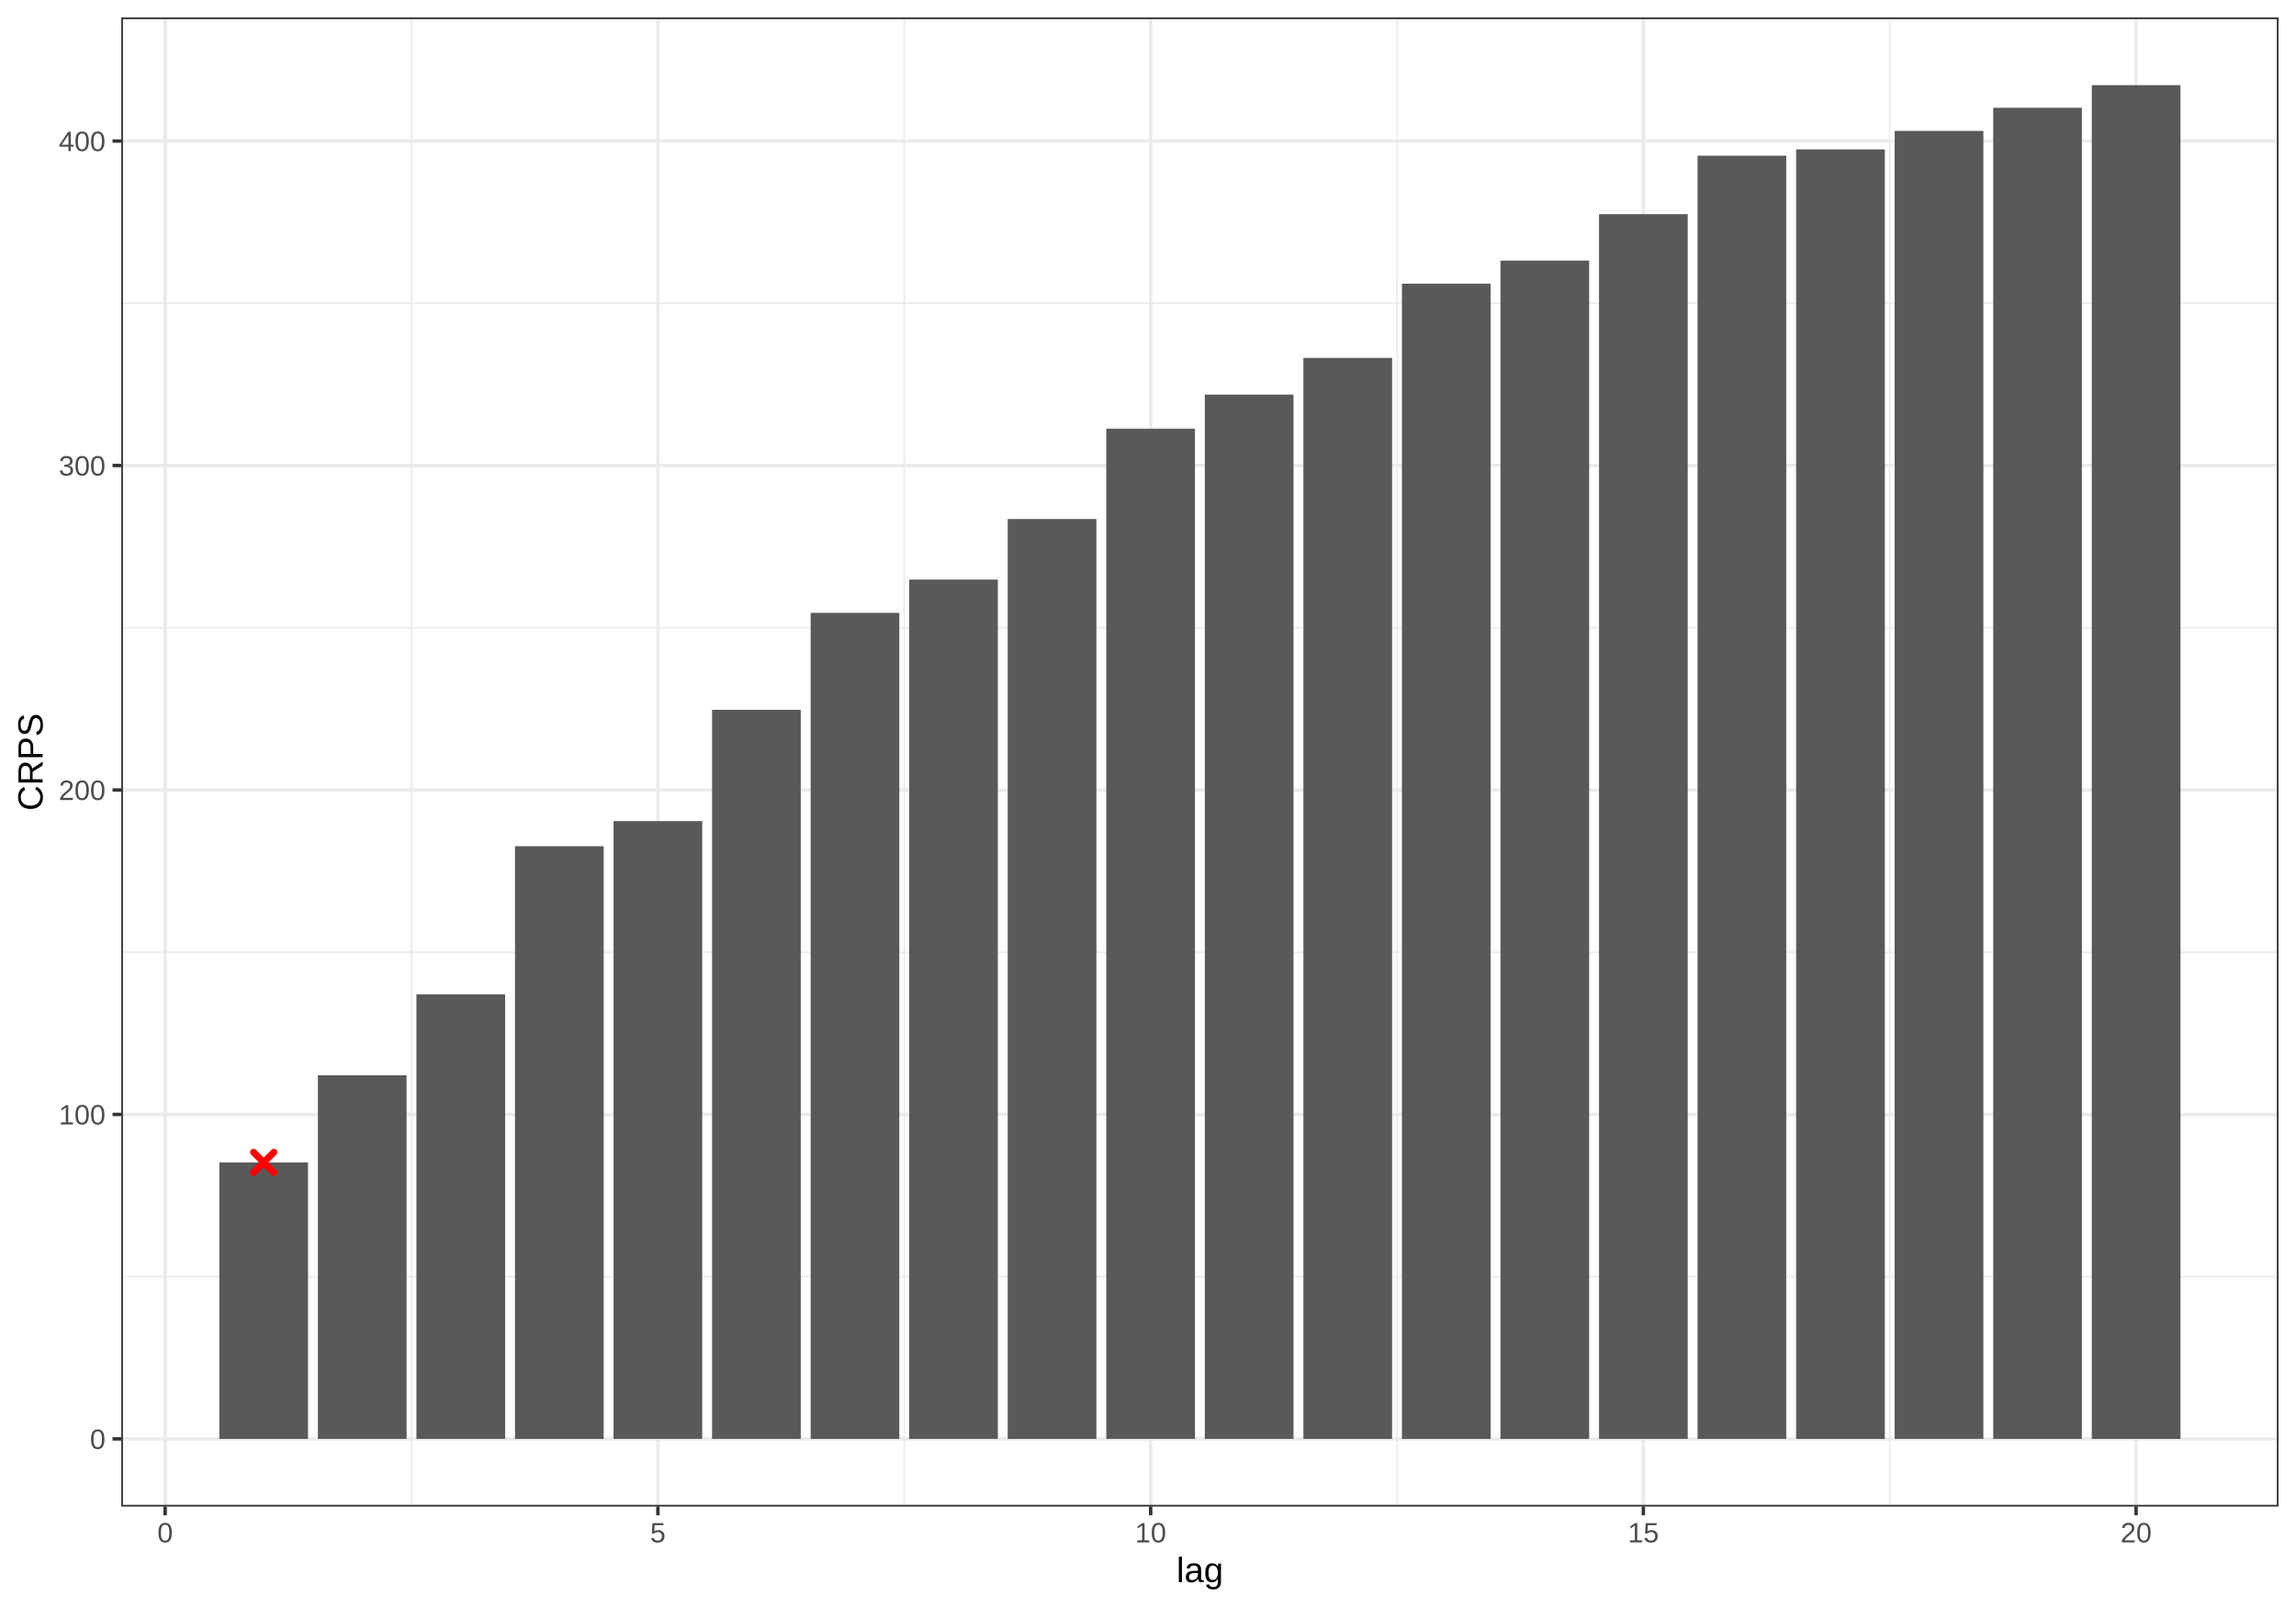
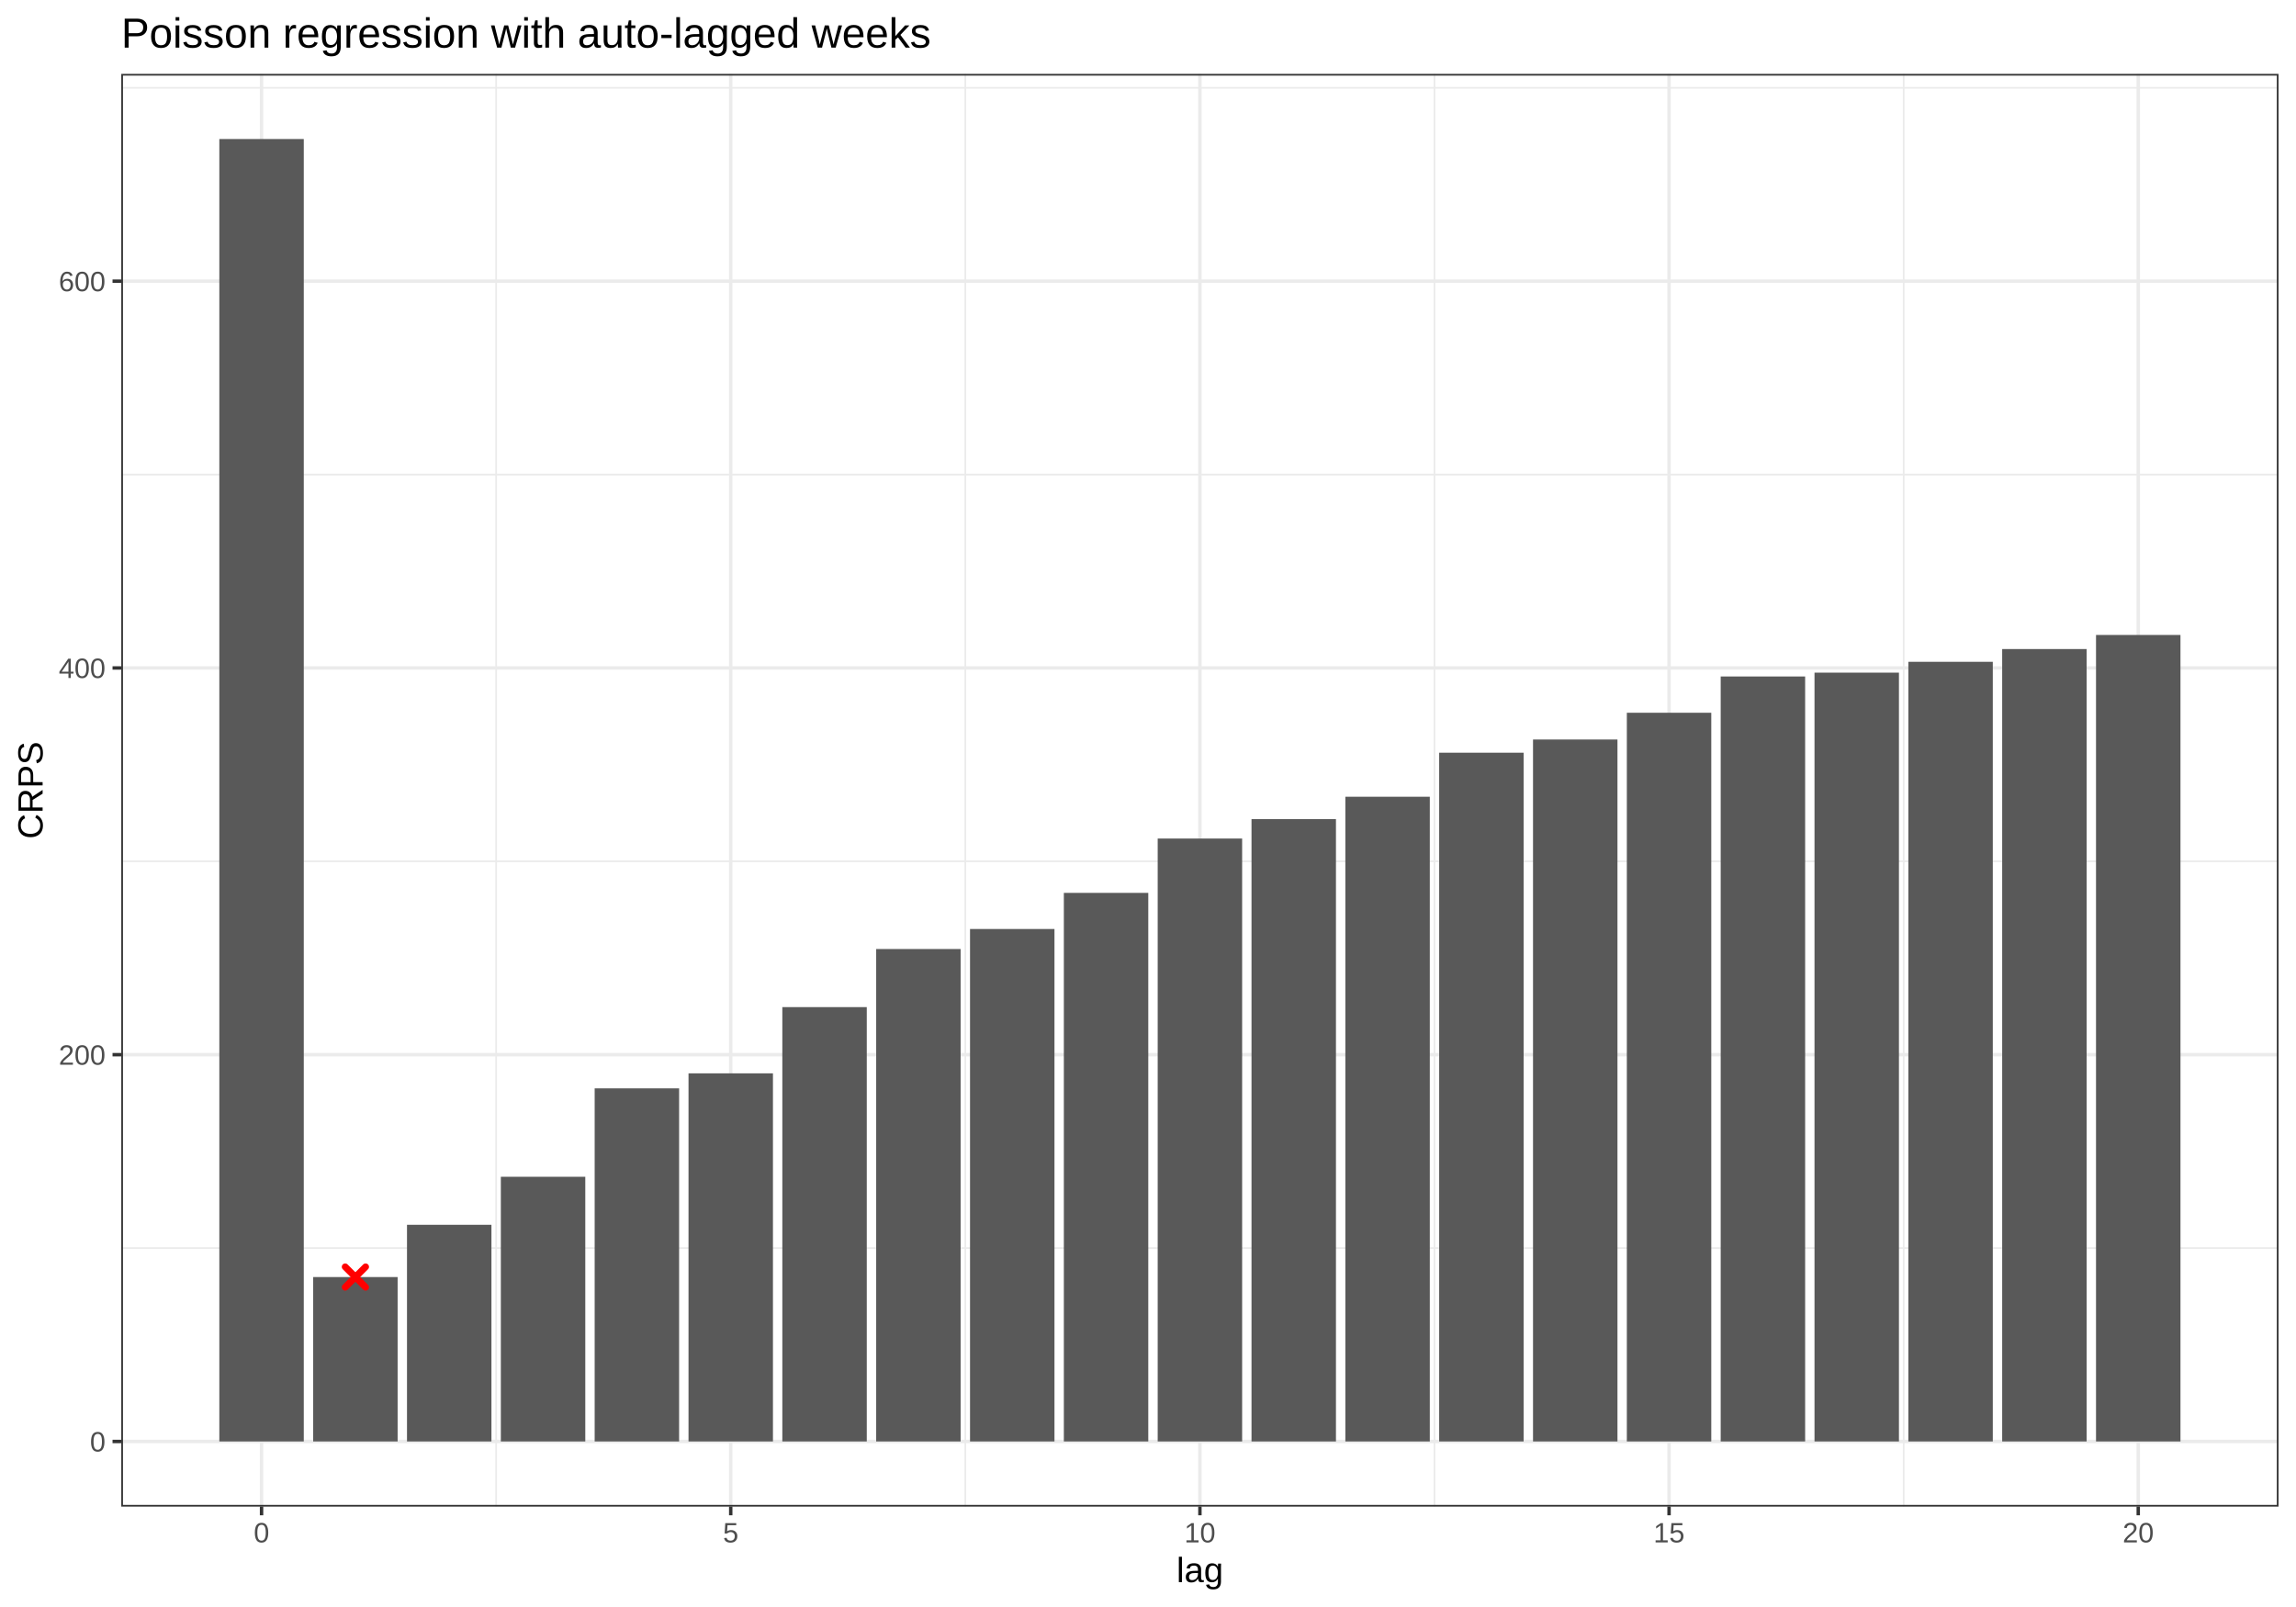
<svg xmlns="http://www.w3.org/2000/svg" class="svglite" width="720.00pt" height="504.00pt" viewBox="0 0 720.00 504.00">
  <defs>
    <style type="text/css">
    .svglite line, .svglite polyline, .svglite polygon, .svglite path, .svglite rect, .svglite circle {
      fill: none;
      stroke: #000000;
      stroke-linecap: round;
      stroke-linejoin: round;
      stroke-miterlimit: 10.00;
    }
    .svglite text {
      white-space: pre;
    }
  </style>
  </defs>
  <rect width="100%" height="100%" style="stroke: none; fill: #FFFFFF;" />
  <defs>
    <clipPath id="cpMC4wMHw3MjAuMDB8MC4wMHw1MDQuMDA=">
      <rect x="0.00" y="0.00" width="720.00" height="504.00" />
    </clipPath>
  </defs>
  <g clip-path="url(#cpMC4wMHw3MjAuMDB8MC4wMHw1MDQuMDA=)">
-     <rect x="0.00" y="0.00" width="720.00" height="504.00" style="stroke-width: 1.07; stroke: #FFFFFF; fill: #FFFFFF;" />
+     <rect x="0.00" y="-0" width="720.00" height="504.00" style="stroke-width: 1.07; stroke: #FFFFFF; fill: #FFFFFF;" />
  </g>
  <defs>
-     <clipPath id="cpMzguMDN8NzE0LjUyfDUuNDh8NDcyLjUw">
-       <rect x="38.03" y="5.48" width="676.49" height="467.02" />
+     <clipPath id="cpMzguMDN8NzE0LjUyfDIzLjE4fDQ3Mi41MA==">
+       <rect x="38.03" y="23.18" width="676.49" height="449.33" />
    </clipPath>
  </defs>
-   <g clip-path="url(#cpMzguMDN8NzE0LjUyfDUuNDh8NDcyLjUw)">
-     <rect x="38.03" y="5.48" width="676.49" height="467.02" style="stroke-width: 1.07; stroke: none; fill: #FFFFFF;" />
-     <polyline points="38.03,400.40 714.52,400.40 " style="stroke-width: 0.53; stroke: #EBEBEB; stroke-linecap: butt;" />
-     <polyline points="38.03,298.63 714.52,298.63 " style="stroke-width: 0.53; stroke: #EBEBEB; stroke-linecap: butt;" />
-     <polyline points="38.03,196.87 714.52,196.87 " style="stroke-width: 0.53; stroke: #EBEBEB; stroke-linecap: butt;" />
-     <polyline points="38.03,95.11 714.52,95.11 " style="stroke-width: 0.53; stroke: #EBEBEB; stroke-linecap: butt;" />
-     <polyline points="129.05,472.50 129.05,5.48 " style="stroke-width: 0.53; stroke: #EBEBEB; stroke-linecap: butt;" />
-     <polyline points="283.57,472.50 283.57,5.48 " style="stroke-width: 0.53; stroke: #EBEBEB; stroke-linecap: butt;" />
-     <polyline points="438.09,472.50 438.09,5.48 " style="stroke-width: 0.53; stroke: #EBEBEB; stroke-linecap: butt;" />
-     <polyline points="592.60,472.50 592.60,5.48 " style="stroke-width: 0.53; stroke: #EBEBEB; stroke-linecap: butt;" />
-     <polyline points="38.03,451.28 714.52,451.28 " style="stroke-width: 1.07; stroke: #EBEBEB; stroke-linecap: butt;" />
-     <polyline points="38.03,349.51 714.52,349.51 " style="stroke-width: 1.07; stroke: #EBEBEB; stroke-linecap: butt;" />
-     <polyline points="38.03,247.75 714.52,247.75 " style="stroke-width: 1.07; stroke: #EBEBEB; stroke-linecap: butt;" />
-     <polyline points="38.03,145.99 714.52,145.99 " style="stroke-width: 1.07; stroke: #EBEBEB; stroke-linecap: butt;" />
-     <polyline points="38.03,44.23 714.52,44.23 " style="stroke-width: 1.07; stroke: #EBEBEB; stroke-linecap: butt;" />
-     <polyline points="51.79,472.50 51.79,5.48 " style="stroke-width: 1.07; stroke: #EBEBEB; stroke-linecap: butt;" />
-     <polyline points="206.31,472.50 206.31,5.48 " style="stroke-width: 1.07; stroke: #EBEBEB; stroke-linecap: butt;" />
-     <polyline points="360.83,472.50 360.83,5.48 " style="stroke-width: 1.07; stroke: #EBEBEB; stroke-linecap: butt;" />
-     <polyline points="515.34,472.50 515.34,5.48 " style="stroke-width: 1.07; stroke: #EBEBEB; stroke-linecap: butt;" />
-     <polyline points="669.86,472.50 669.86,5.48 " style="stroke-width: 1.07; stroke: #EBEBEB; stroke-linecap: butt;" />
-     <rect x="68.78" y="364.56" width="27.81" height="86.72" style="stroke-width: 1.07; stroke: none; stroke-linecap: butt; stroke-linejoin: miter; fill: #595959;" />
-     <rect x="99.69" y="337.24" width="27.81" height="114.03" style="stroke-width: 1.07; stroke: none; stroke-linecap: butt; stroke-linejoin: miter; fill: #595959;" />
-     <rect x="130.59" y="311.85" width="27.81" height="139.42" style="stroke-width: 1.07; stroke: none; stroke-linecap: butt; stroke-linejoin: miter; fill: #595959;" />
-     <rect x="161.50" y="265.39" width="27.81" height="185.89" style="stroke-width: 1.07; stroke: none; stroke-linecap: butt; stroke-linejoin: miter; fill: #595959;" />
-     <rect x="192.40" y="257.52" width="27.81" height="193.75" style="stroke-width: 1.07; stroke: none; stroke-linecap: butt; stroke-linejoin: miter; fill: #595959;" />
-     <rect x="223.30" y="222.62" width="27.81" height="228.65" style="stroke-width: 1.07; stroke: none; stroke-linecap: butt; stroke-linejoin: miter; fill: #595959;" />
-     <rect x="254.21" y="192.21" width="27.81" height="259.07" style="stroke-width: 1.07; stroke: none; stroke-linecap: butt; stroke-linejoin: miter; fill: #595959;" />
-     <rect x="285.11" y="181.78" width="27.81" height="269.49" style="stroke-width: 1.07; stroke: none; stroke-linecap: butt; stroke-linejoin: miter; fill: #595959;" />
-     <rect x="316.01" y="162.78" width="27.81" height="288.50" style="stroke-width: 1.07; stroke: none; stroke-linecap: butt; stroke-linejoin: miter; fill: #595959;" />
-     <rect x="346.92" y="134.45" width="27.81" height="316.82" style="stroke-width: 1.07; stroke: none; stroke-linecap: butt; stroke-linejoin: miter; fill: #595959;" />
-     <rect x="377.82" y="123.76" width="27.81" height="327.51" style="stroke-width: 1.07; stroke: none; stroke-linecap: butt; stroke-linejoin: miter; fill: #595959;" />
-     <rect x="408.73" y="112.25" width="27.81" height="339.03" style="stroke-width: 1.07; stroke: none; stroke-linecap: butt; stroke-linejoin: miter; fill: #595959;" />
-     <rect x="439.63" y="88.97" width="27.81" height="362.31" style="stroke-width: 1.07; stroke: none; stroke-linecap: butt; stroke-linejoin: miter; fill: #595959;" />
-     <rect x="470.53" y="81.73" width="27.81" height="369.55" style="stroke-width: 1.07; stroke: none; stroke-linecap: butt; stroke-linejoin: miter; fill: #595959;" />
-     <rect x="501.44" y="67.17" width="27.81" height="384.10" style="stroke-width: 1.07; stroke: none; stroke-linecap: butt; stroke-linejoin: miter; fill: #595959;" />
-     <rect x="532.34" y="48.83" width="27.81" height="402.44" style="stroke-width: 1.07; stroke: none; stroke-linecap: butt; stroke-linejoin: miter; fill: #595959;" />
-     <rect x="563.25" y="46.86" width="27.81" height="404.42" style="stroke-width: 1.07; stroke: none; stroke-linecap: butt; stroke-linejoin: miter; fill: #595959;" />
-     <rect x="594.15" y="41.06" width="27.81" height="410.21" style="stroke-width: 1.07; stroke: none; stroke-linecap: butt; stroke-linejoin: miter; fill: #595959;" />
-     <rect x="625.05" y="33.80" width="27.81" height="417.48" style="stroke-width: 1.07; stroke: none; stroke-linecap: butt; stroke-linejoin: miter; fill: #595959;" />
-     <rect x="655.96" y="26.71" width="27.81" height="424.57" style="stroke-width: 1.07; stroke: none; stroke-linecap: butt; stroke-linejoin: miter; fill: #595959;" />
-     <line x1="79.49" y1="367.76" x2="85.89" y2="361.36" style="stroke-width: 2.13; stroke: #FF0000;" />
-     <line x1="79.49" y1="361.36" x2="85.89" y2="367.76" style="stroke-width: 2.13; stroke: #FF0000;" />
-     <rect x="38.03" y="5.48" width="676.49" height="467.02" style="stroke-width: 1.07; stroke: #333333;" />
+   <g clip-path="url(#cpMzguMDN8NzE0LjUyfDIzLjE4fDQ3Mi41MA==)">
+     <rect x="38.03" y="23.18" width="676.49" height="449.33" style="stroke-width: 1.07; stroke: none; fill: #FFFFFF;" />
+     <polyline points="38.03,391.43 714.52,391.43 " style="stroke-width: 0.53; stroke: #EBEBEB; stroke-linecap: butt;" />
+     <polyline points="38.03,270.13 714.52,270.13 " style="stroke-width: 0.53; stroke: #EBEBEB; stroke-linecap: butt;" />
+     <polyline points="38.03,148.84 714.52,148.84 " style="stroke-width: 0.53; stroke: #EBEBEB; stroke-linecap: butt;" />
+     <polyline points="38.03,27.54 714.52,27.54 " style="stroke-width: 0.53; stroke: #EBEBEB; stroke-linecap: butt;" />
+     <polyline points="155.59,472.50 155.59,23.18 " style="stroke-width: 0.53; stroke: #EBEBEB; stroke-linecap: butt;" />
+     <polyline points="302.71,472.50 302.71,23.18 " style="stroke-width: 0.53; stroke: #EBEBEB; stroke-linecap: butt;" />
+     <polyline points="449.84,472.50 449.84,23.18 " style="stroke-width: 0.53; stroke: #EBEBEB; stroke-linecap: butt;" />
+     <polyline points="596.97,472.50 596.97,23.18 " style="stroke-width: 0.53; stroke: #EBEBEB; stroke-linecap: butt;" />
+     <polyline points="38.03,452.08 714.52,452.08 " style="stroke-width: 1.07; stroke: #EBEBEB; stroke-linecap: butt;" />
+     <polyline points="38.03,330.78 714.52,330.78 " style="stroke-width: 1.07; stroke: #EBEBEB; stroke-linecap: butt;" />
+     <polyline points="38.03,209.49 714.52,209.49 " style="stroke-width: 1.07; stroke: #EBEBEB; stroke-linecap: butt;" />
+     <polyline points="38.03,88.19 714.52,88.19 " style="stroke-width: 1.07; stroke: #EBEBEB; stroke-linecap: butt;" />
+     <polyline points="82.02,472.50 82.02,23.18 " style="stroke-width: 1.07; stroke: #EBEBEB; stroke-linecap: butt;" />
+     <polyline points="229.15,472.50 229.15,23.18 " style="stroke-width: 1.07; stroke: #EBEBEB; stroke-linecap: butt;" />
+     <polyline points="376.28,472.50 376.28,23.18 " style="stroke-width: 1.07; stroke: #EBEBEB; stroke-linecap: butt;" />
+     <polyline points="523.40,472.50 523.40,23.18 " style="stroke-width: 1.07; stroke: #EBEBEB; stroke-linecap: butt;" />
+     <polyline points="670.53,472.50 670.53,23.18 " style="stroke-width: 1.07; stroke: #EBEBEB; stroke-linecap: butt;" />
+     <rect x="68.78" y="43.60" width="26.48" height="408.48" style="stroke-width: 1.07; stroke: none; stroke-linecap: butt; stroke-linejoin: miter; fill: #595959;" />
+     <rect x="98.21" y="400.52" width="26.48" height="51.56" style="stroke-width: 1.07; stroke: none; stroke-linecap: butt; stroke-linejoin: miter; fill: #595959;" />
+     <rect x="127.63" y="384.13" width="26.48" height="67.95" style="stroke-width: 1.07; stroke: none; stroke-linecap: butt; stroke-linejoin: miter; fill: #595959;" />
+     <rect x="157.06" y="369.07" width="26.48" height="83.01" style="stroke-width: 1.07; stroke: none; stroke-linecap: butt; stroke-linejoin: miter; fill: #595959;" />
+     <rect x="186.48" y="341.34" width="26.48" height="110.74" style="stroke-width: 1.07; stroke: none; stroke-linecap: butt; stroke-linejoin: miter; fill: #595959;" />
+     <rect x="215.91" y="336.63" width="26.48" height="115.45" style="stroke-width: 1.07; stroke: none; stroke-linecap: butt; stroke-linejoin: miter; fill: #595959;" />
+     <rect x="245.33" y="315.86" width="26.48" height="136.22" style="stroke-width: 1.07; stroke: none; stroke-linecap: butt; stroke-linejoin: miter; fill: #595959;" />
+     <rect x="274.76" y="297.64" width="26.48" height="154.44" style="stroke-width: 1.07; stroke: none; stroke-linecap: butt; stroke-linejoin: miter; fill: #595959;" />
+     <rect x="304.19" y="291.36" width="26.48" height="160.72" style="stroke-width: 1.07; stroke: none; stroke-linecap: butt; stroke-linejoin: miter; fill: #595959;" />
+     <rect x="333.61" y="280.03" width="26.48" height="172.05" style="stroke-width: 1.07; stroke: none; stroke-linecap: butt; stroke-linejoin: miter; fill: #595959;" />
+     <rect x="363.04" y="262.99" width="26.48" height="189.09" style="stroke-width: 1.07; stroke: none; stroke-linecap: butt; stroke-linejoin: miter; fill: #595959;" />
+     <rect x="392.46" y="256.90" width="26.48" height="195.18" style="stroke-width: 1.07; stroke: none; stroke-linecap: butt; stroke-linejoin: miter; fill: #595959;" />
+     <rect x="421.89" y="249.88" width="26.48" height="202.20" style="stroke-width: 1.07; stroke: none; stroke-linecap: butt; stroke-linejoin: miter; fill: #595959;" />
+     <rect x="451.31" y="236.07" width="26.48" height="216.01" style="stroke-width: 1.07; stroke: none; stroke-linecap: butt; stroke-linejoin: miter; fill: #595959;" />
+     <rect x="480.74" y="231.93" width="26.48" height="220.15" style="stroke-width: 1.07; stroke: none; stroke-linecap: butt; stroke-linejoin: miter; fill: #595959;" />
+     <rect x="510.16" y="223.54" width="26.48" height="228.54" style="stroke-width: 1.07; stroke: none; stroke-linecap: butt; stroke-linejoin: miter; fill: #595959;" />
+     <rect x="539.59" y="212.16" width="26.48" height="239.92" style="stroke-width: 1.07; stroke: none; stroke-linecap: butt; stroke-linejoin: miter; fill: #595959;" />
+     <rect x="569.01" y="210.96" width="26.48" height="241.12" style="stroke-width: 1.07; stroke: none; stroke-linecap: butt; stroke-linejoin: miter; fill: #595959;" />
+     <rect x="598.44" y="207.56" width="26.48" height="244.52" style="stroke-width: 1.07; stroke: none; stroke-linecap: butt; stroke-linejoin: miter; fill: #595959;" />
+     <rect x="627.86" y="203.56" width="26.48" height="248.52" style="stroke-width: 1.07; stroke: none; stroke-linecap: butt; stroke-linejoin: miter; fill: #595959;" />
+     <rect x="657.29" y="199.14" width="26.48" height="252.94" style="stroke-width: 1.07; stroke: none; stroke-linecap: butt; stroke-linejoin: miter; fill: #595959;" />
+     <line x1="108.25" y1="403.71" x2="114.65" y2="397.32" style="stroke-width: 2.13; stroke: #FF0000;" />
+     <line x1="108.25" y1="397.32" x2="114.65" y2="403.71" style="stroke-width: 2.13; stroke: #FF0000;" />
+     <rect x="38.03" y="23.18" width="676.49" height="449.33" style="stroke-width: 1.07; stroke: #333333;" />
  </g>
  <g clip-path="url(#cpMC4wMHw3MjAuMDB8MC4wMHw1MDQuMDA=)">
-     <text x="33.10" y="454.43" text-anchor="end" style="font-size: 8.80px;fill: #4D4D4D; font-family: &quot;Arial&quot;;" textLength="4.90px" lengthAdjust="spacingAndGlyphs">0</text>
-     <text x="33.10" y="352.66" text-anchor="end" style="font-size: 8.80px;fill: #4D4D4D; font-family: &quot;Arial&quot;;" textLength="14.69px" lengthAdjust="spacingAndGlyphs">100</text>
-     <text x="33.10" y="250.90" text-anchor="end" style="font-size: 8.80px;fill: #4D4D4D; font-family: &quot;Arial&quot;;" textLength="14.69px" lengthAdjust="spacingAndGlyphs">200</text>
-     <text x="33.10" y="149.14" text-anchor="end" style="font-size: 8.80px;fill: #4D4D4D; font-family: &quot;Arial&quot;;" textLength="14.69px" lengthAdjust="spacingAndGlyphs">300</text>
-     <text x="33.10" y="47.38" text-anchor="end" style="font-size: 8.80px;fill: #4D4D4D; font-family: &quot;Arial&quot;;" textLength="14.69px" lengthAdjust="spacingAndGlyphs">400</text>
-     <polyline points="35.29,451.28 38.03,451.28 " style="stroke-width: 1.07; stroke: #333333; stroke-linecap: butt;" />
-     <polyline points="35.29,349.51 38.03,349.51 " style="stroke-width: 1.07; stroke: #333333; stroke-linecap: butt;" />
-     <polyline points="35.29,247.75 38.03,247.75 " style="stroke-width: 1.07; stroke: #333333; stroke-linecap: butt;" />
-     <polyline points="35.29,145.99 38.03,145.99 " style="stroke-width: 1.07; stroke: #333333; stroke-linecap: butt;" />
-     <polyline points="35.29,44.23 38.03,44.23 " style="stroke-width: 1.07; stroke: #333333; stroke-linecap: butt;" />
-     <polyline points="51.79,475.24 51.79,472.50 " style="stroke-width: 1.07; stroke: #333333; stroke-linecap: butt;" />
-     <polyline points="206.31,475.24 206.31,472.50 " style="stroke-width: 1.07; stroke: #333333; stroke-linecap: butt;" />
-     <polyline points="360.83,475.24 360.83,472.50 " style="stroke-width: 1.07; stroke: #333333; stroke-linecap: butt;" />
-     <polyline points="515.34,475.24 515.34,472.50 " style="stroke-width: 1.07; stroke: #333333; stroke-linecap: butt;" />
-     <polyline points="669.86,475.24 669.86,472.50 " style="stroke-width: 1.07; stroke: #333333; stroke-linecap: butt;" />
-     <text x="51.79" y="483.74" text-anchor="middle" style="font-size: 8.80px;fill: #4D4D4D; font-family: &quot;Arial&quot;;" textLength="4.90px" lengthAdjust="spacingAndGlyphs">0</text>
-     <text x="206.31" y="483.74" text-anchor="middle" style="font-size: 8.80px;fill: #4D4D4D; font-family: &quot;Arial&quot;;" textLength="4.90px" lengthAdjust="spacingAndGlyphs">5</text>
-     <text x="360.83" y="483.74" text-anchor="middle" style="font-size: 8.80px;fill: #4D4D4D; font-family: &quot;Arial&quot;;" textLength="9.79px" lengthAdjust="spacingAndGlyphs">10</text>
-     <text x="515.34" y="483.74" text-anchor="middle" style="font-size: 8.80px;fill: #4D4D4D; font-family: &quot;Arial&quot;;" textLength="9.79px" lengthAdjust="spacingAndGlyphs">15</text>
-     <text x="669.86" y="483.74" text-anchor="middle" style="font-size: 8.80px;fill: #4D4D4D; font-family: &quot;Arial&quot;;" textLength="9.79px" lengthAdjust="spacingAndGlyphs">20</text>
+     <text x="33.10" y="455.23" text-anchor="end" style="font-size: 8.80px;fill: #4D4D4D; font-family: &quot;Arial&quot;;" textLength="4.90px" lengthAdjust="spacingAndGlyphs">0</text>
+     <text x="33.10" y="333.93" text-anchor="end" style="font-size: 8.80px;fill: #4D4D4D; font-family: &quot;Arial&quot;;" textLength="14.69px" lengthAdjust="spacingAndGlyphs">200</text>
+     <text x="33.10" y="212.64" text-anchor="end" style="font-size: 8.80px;fill: #4D4D4D; font-family: &quot;Arial&quot;;" textLength="14.69px" lengthAdjust="spacingAndGlyphs">400</text>
+     <text x="33.10" y="91.34" text-anchor="end" style="font-size: 8.80px;fill: #4D4D4D; font-family: &quot;Arial&quot;;" textLength="14.69px" lengthAdjust="spacingAndGlyphs">600</text>
+     <polyline points="35.29,452.08 38.03,452.08 " style="stroke-width: 1.07; stroke: #333333; stroke-linecap: butt;" />
+     <polyline points="35.29,330.78 38.03,330.78 " style="stroke-width: 1.07; stroke: #333333; stroke-linecap: butt;" />
+     <polyline points="35.29,209.49 38.03,209.49 " style="stroke-width: 1.07; stroke: #333333; stroke-linecap: butt;" />
+     <polyline points="35.29,88.19 38.03,88.19 " style="stroke-width: 1.07; stroke: #333333; stroke-linecap: butt;" />
+     <polyline points="82.02,475.24 82.02,472.50 " style="stroke-width: 1.07; stroke: #333333; stroke-linecap: butt;" />
+     <polyline points="229.15,475.24 229.15,472.50 " style="stroke-width: 1.07; stroke: #333333; stroke-linecap: butt;" />
+     <polyline points="376.28,475.24 376.28,472.50 " style="stroke-width: 1.07; stroke: #333333; stroke-linecap: butt;" />
+     <polyline points="523.40,475.24 523.40,472.50 " style="stroke-width: 1.07; stroke: #333333; stroke-linecap: butt;" />
+     <polyline points="670.53,475.24 670.53,472.50 " style="stroke-width: 1.07; stroke: #333333; stroke-linecap: butt;" />
+     <text x="82.02" y="483.74" text-anchor="middle" style="font-size: 8.80px;fill: #4D4D4D; font-family: &quot;Arial&quot;;" textLength="4.90px" lengthAdjust="spacingAndGlyphs">0</text>
+     <text x="229.15" y="483.74" text-anchor="middle" style="font-size: 8.80px;fill: #4D4D4D; font-family: &quot;Arial&quot;;" textLength="4.90px" lengthAdjust="spacingAndGlyphs">5</text>
+     <text x="376.28" y="483.74" text-anchor="middle" style="font-size: 8.80px;fill: #4D4D4D; font-family: &quot;Arial&quot;;" textLength="9.79px" lengthAdjust="spacingAndGlyphs">10</text>
+     <text x="523.40" y="483.74" text-anchor="middle" style="font-size: 8.80px;fill: #4D4D4D; font-family: &quot;Arial&quot;;" textLength="9.79px" lengthAdjust="spacingAndGlyphs">15</text>
+     <text x="670.53" y="483.74" text-anchor="middle" style="font-size: 8.80px;fill: #4D4D4D; font-family: &quot;Arial&quot;;" textLength="9.79px" lengthAdjust="spacingAndGlyphs">20</text>
    <text x="376.28" y="496.20" text-anchor="middle" style="font-size: 11.00px; font-family: &quot;Arial&quot;;" textLength="14.68px" lengthAdjust="spacingAndGlyphs">lag</text>
-     <text transform="translate(13.36,238.99) rotate(-90)" text-anchor="middle" style="font-size: 11.00px; font-family: &quot;Arial&quot;;" textLength="30.56px" lengthAdjust="spacingAndGlyphs">CRPS</text>
+     <text transform="translate(13.36,247.84) rotate(-90)" text-anchor="middle" style="font-size: 11.00px; font-family: &quot;Arial&quot;;" textLength="30.56px" lengthAdjust="spacingAndGlyphs">CRPS</text>
+     <text x="38.03" y="14.93" style="font-size: 13.20px; font-family: &quot;Arial&quot;;" textLength="253.71px" lengthAdjust="spacingAndGlyphs">Poisson regression with auto-lagged weeks</text>
  </g>
</svg>
